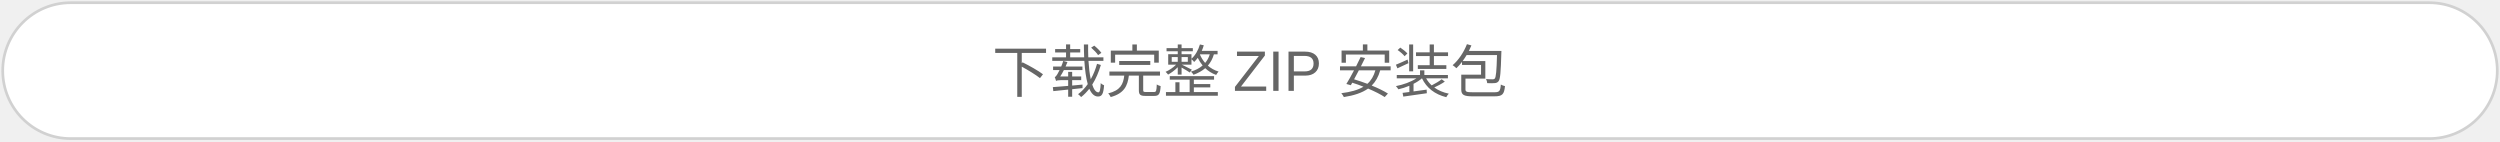
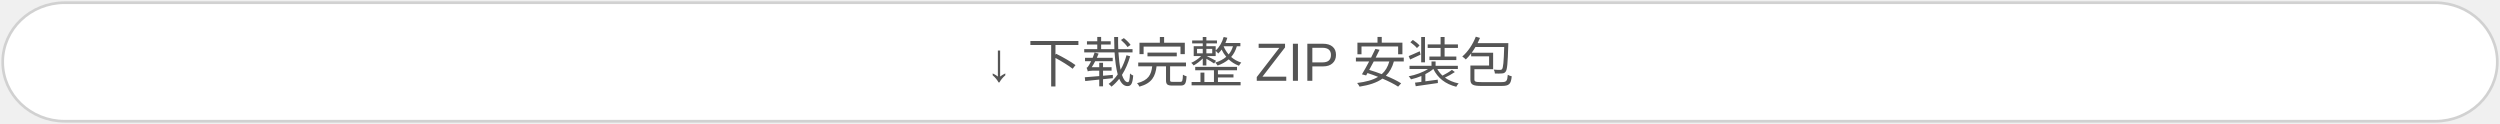
- <svg xmlns="http://www.w3.org/2000/svg" width="920" height="52" viewBox="0 0 920 52">
-   <rect x="1" y="1" width="918" height="50" rx="25" fill="#ffffff" stroke="#d1d1d1" />
-   <text x="460" y="34" font-family="Arial,Microsoft YaHei,sans-serif" font-size="21" text-anchor="middle" fill="#666666">下载完整 ZIP 安装包</text>
+ <svg xmlns="http://www.w3.org/2000/svg" width="928" height="46" viewBox="0 0 928 46">
+   <rect x="1" y="1" width="926" height="44" rx="23" fill="#fff" stroke="#d1d1d1" />
+   <text x="464" y="30" text-anchor="middle" font-family="Arial,Microsoft YaHei,sans-serif" font-size="20" fill="#555">↓ 下载完整 ZIP 安装包</text>
</svg>
